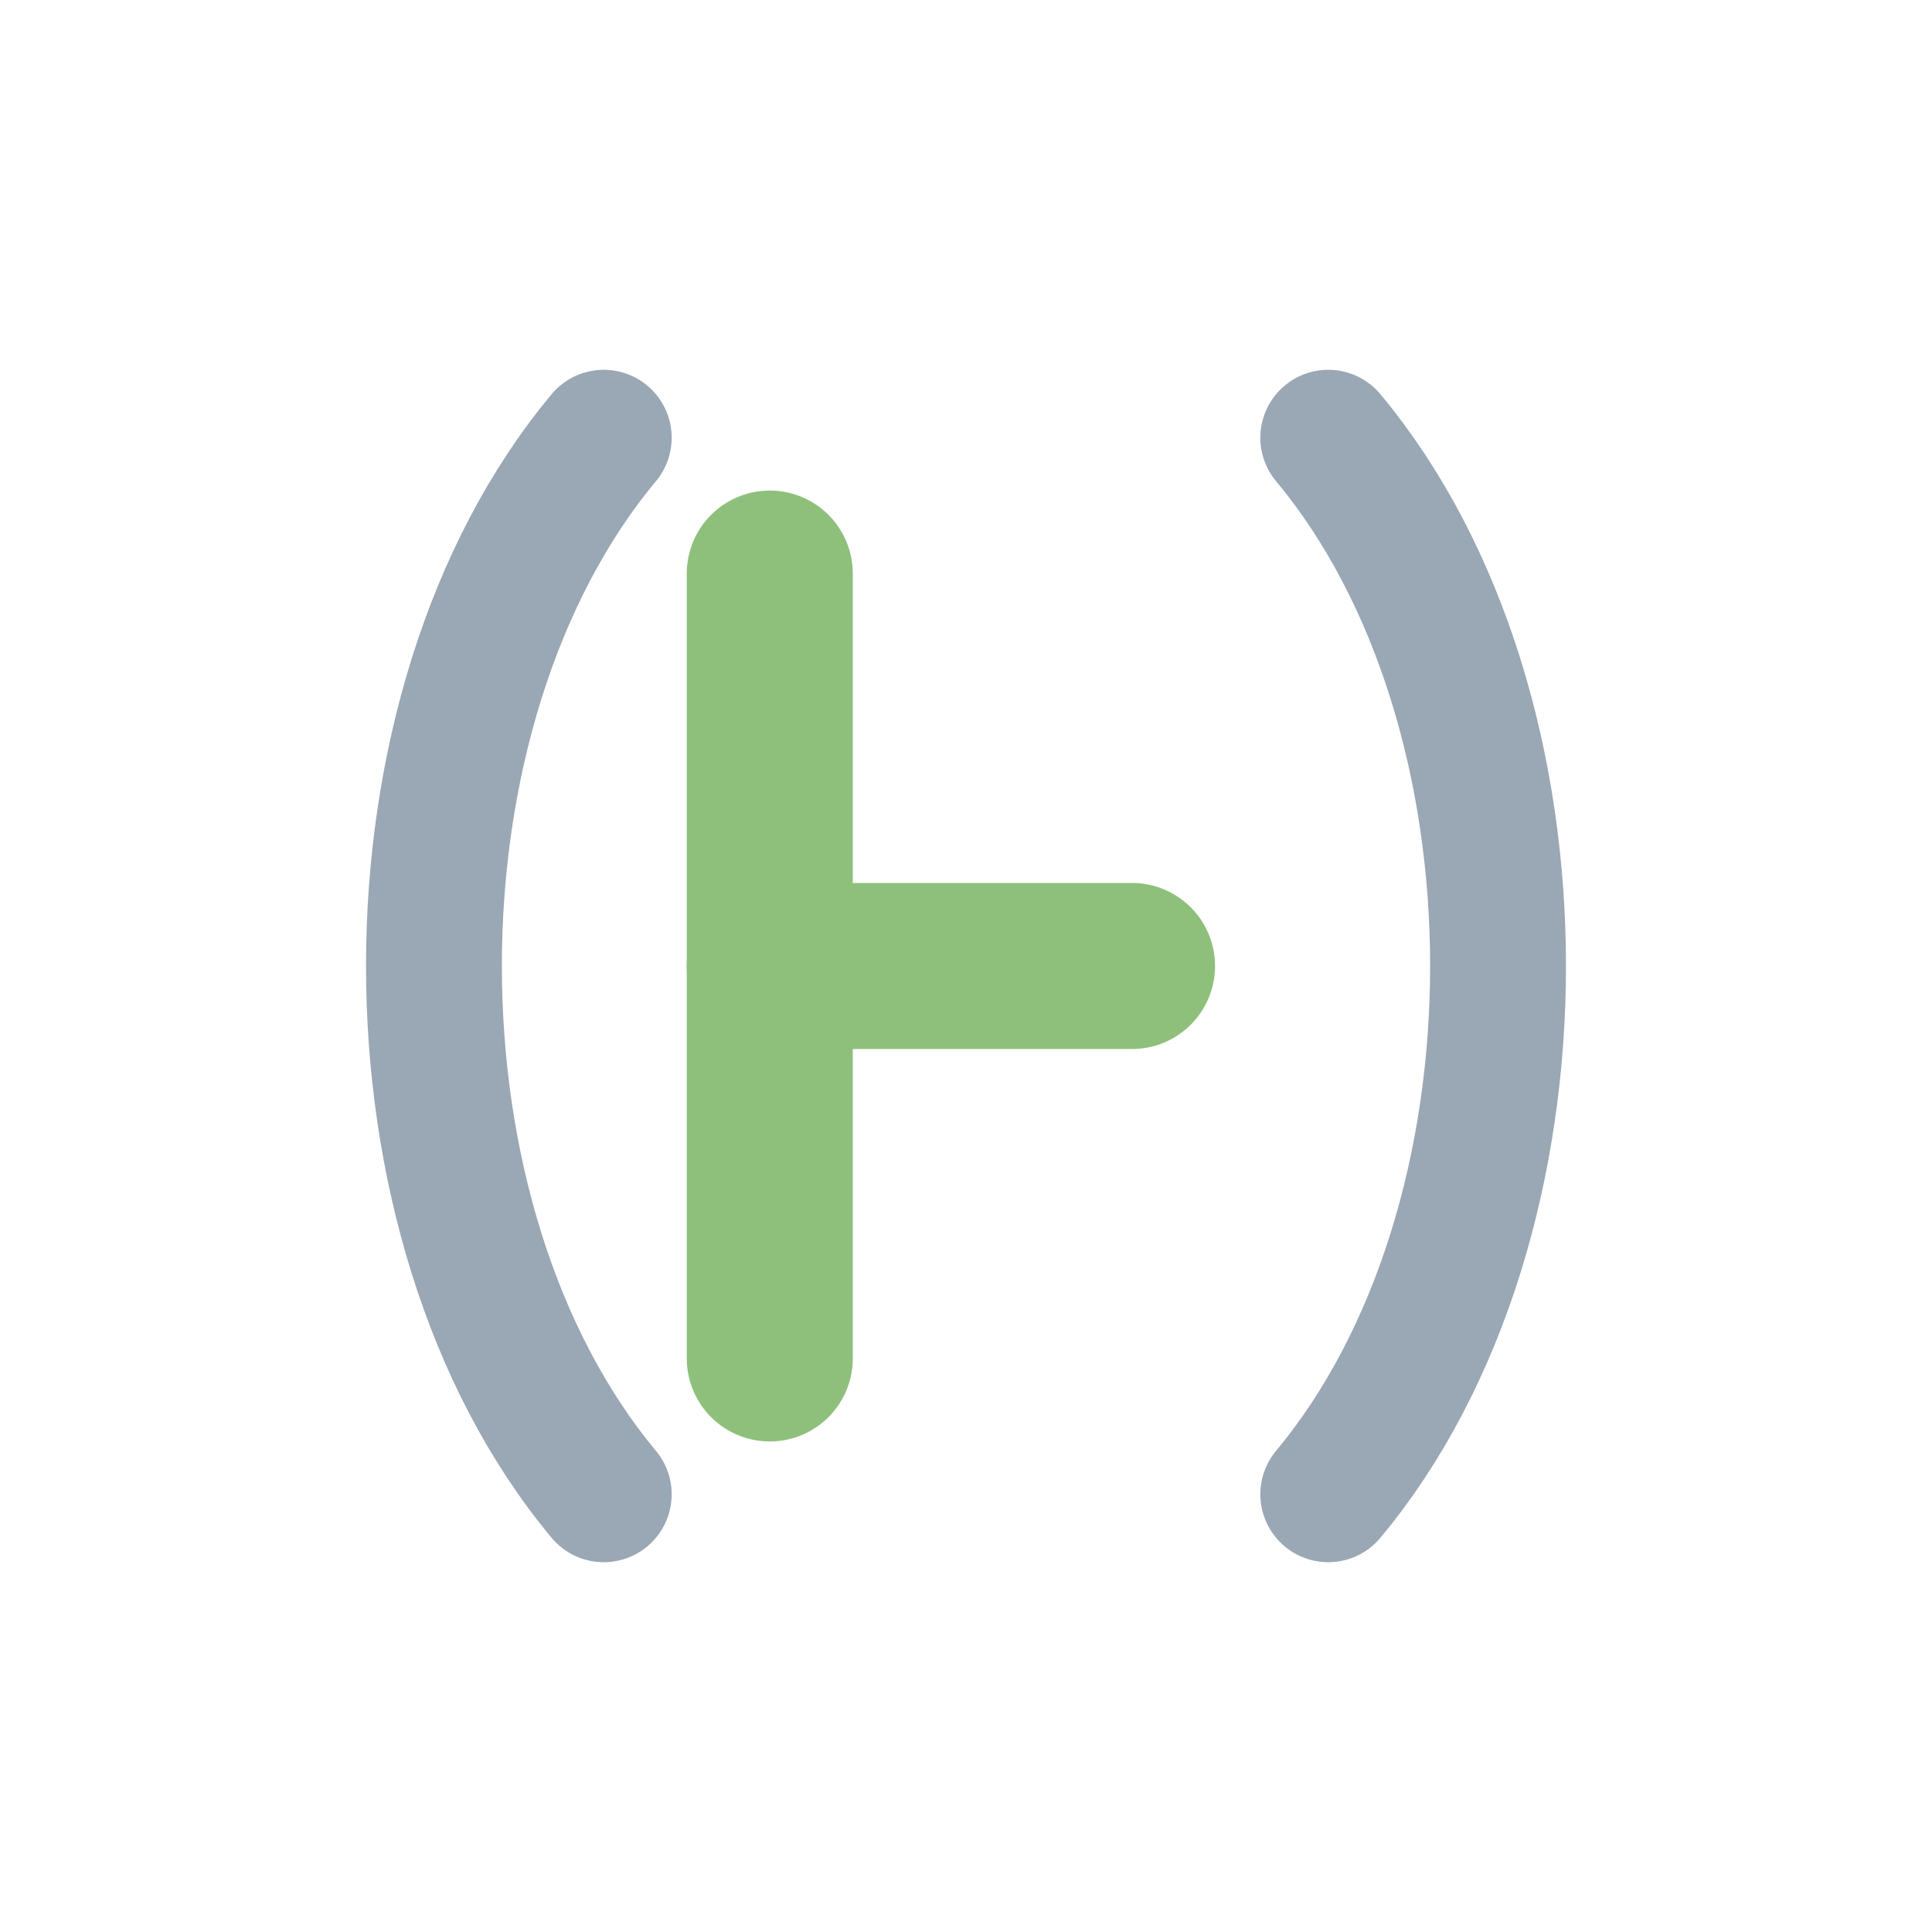
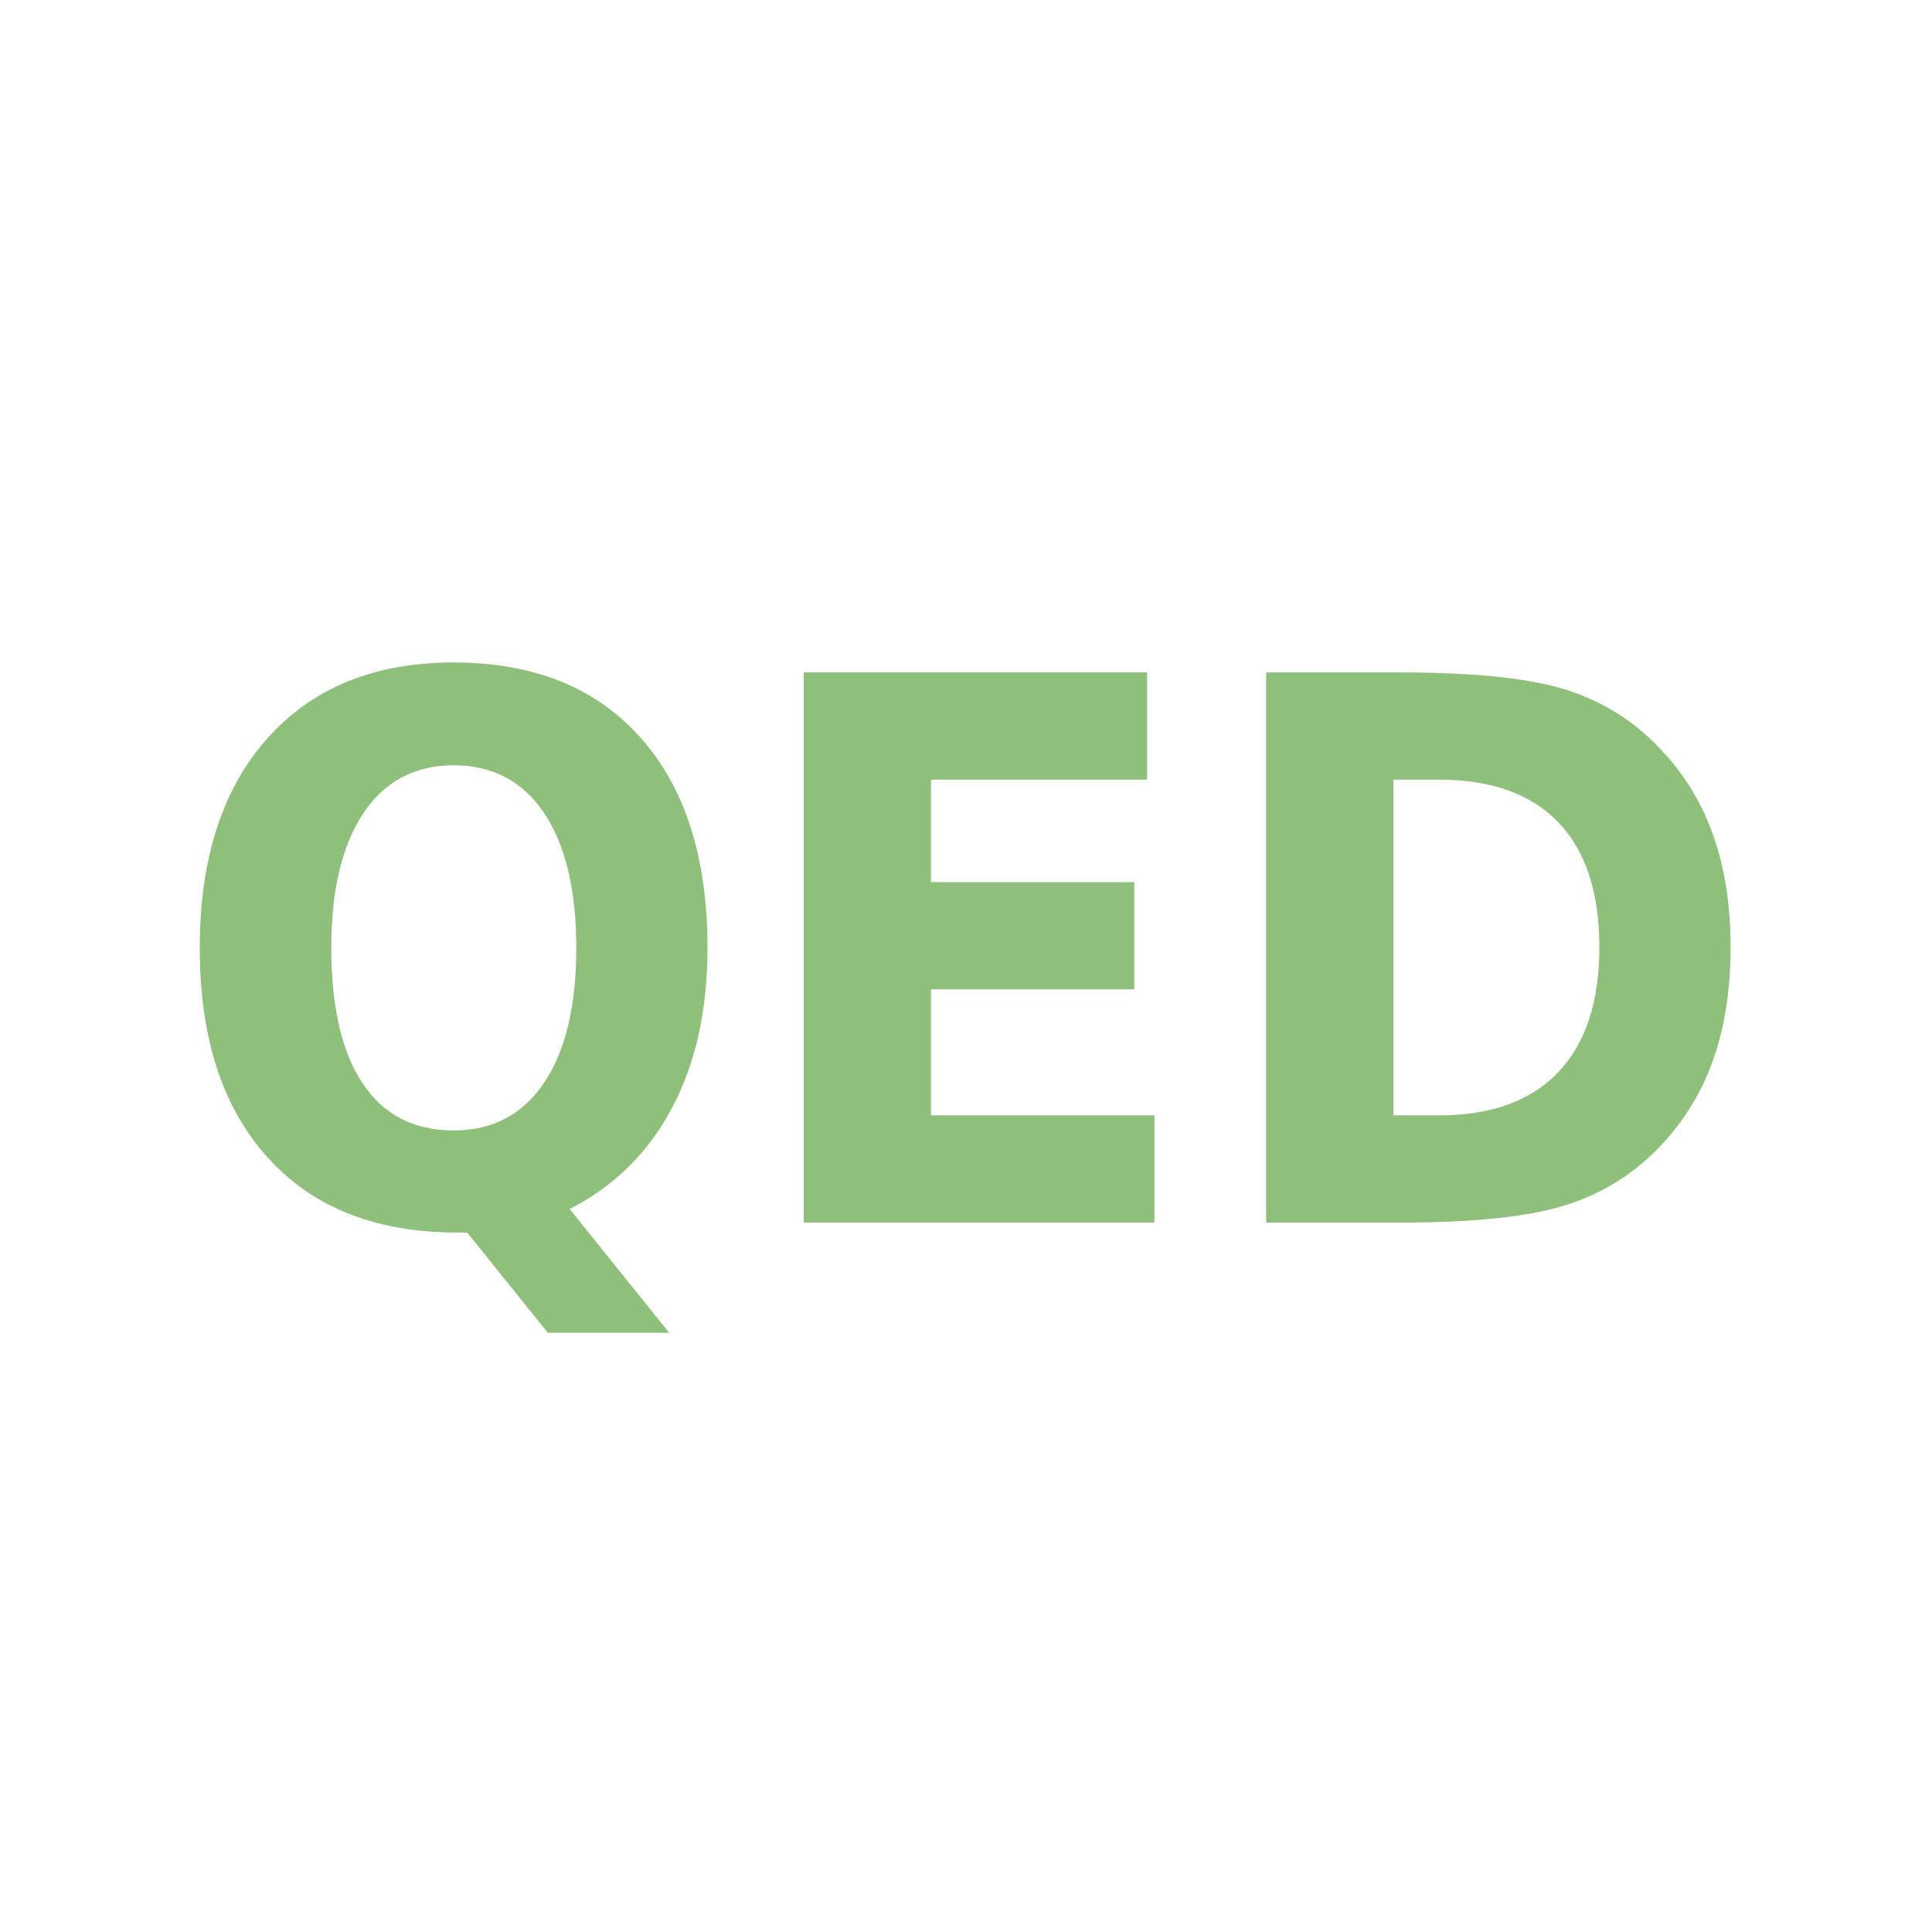
<svg xmlns="http://www.w3.org/2000/svg" width="256" height="256" viewBox="0 0 256 256">
-   <g fill="none" stroke-linecap="round">
-     <path d="M80 58 C 50 94, 50 162, 80 198" stroke="#9aa7b4" stroke-width="18" />
-     <path d="M176 58 C 206 94, 206 162, 176 198" stroke="#9aa7b4" stroke-width="18" />
-     <path d="M102 76 L 102 180" stroke="#8ec07c" stroke-width="22" />
-     <path d="M102 128 L 150 128" stroke="#8ec07c" stroke-width="22" />
+   <g fill="#8ec07c">
+     <path transform="translate(22.000 162.0) scale(0.043802 -0.048828)" d="M911 -27H881Q512 -27 307.0 177.0Q102 381 102 745Q102 1108 306.5 1314.0Q511 1520 870 1520Q1233 1520 1435.5 1316.0Q1638 1112 1638 745Q1638 493 1530.5 311.0Q1423 129 1221 37L1522 -299H1155ZM870 1241Q694 1241 597.0 1111.0Q500 981 500 745Q500 505 595.0 377.5Q690 250 870 250Q1047 250 1144.0 380.0Q1241 510 1241 745Q1241 981 1144.0 1111.0Q1047 1241 870 1241Z" />
+     <path transform="translate(98.259 162.0) scale(0.043802 -0.048828)" d="M188 1493H1227V1202H573V924H1188V633H573V291H1249V0H188Z" />
+     <path transform="translate(159.537 162.0) scale(0.043802 -0.048828)" d="M573 1202V291H711Q947 291 1071.5 408.0Q1196 525 1196 748Q1196 970 1072.0 1086.0Q948 1202 711 1202ZM188 1493H594Q934 1493 1100.5 1444.5Q1267 1396 1386 1280Q1491 1179 1542.0 1047.0Q1593 915 1593 748Q1593 579 1542.0 446.5Q1491 314 1386 213Q1266 97 1098.0 48.5Q930 0 594 0H188Z" />
  </g>
</svg>
